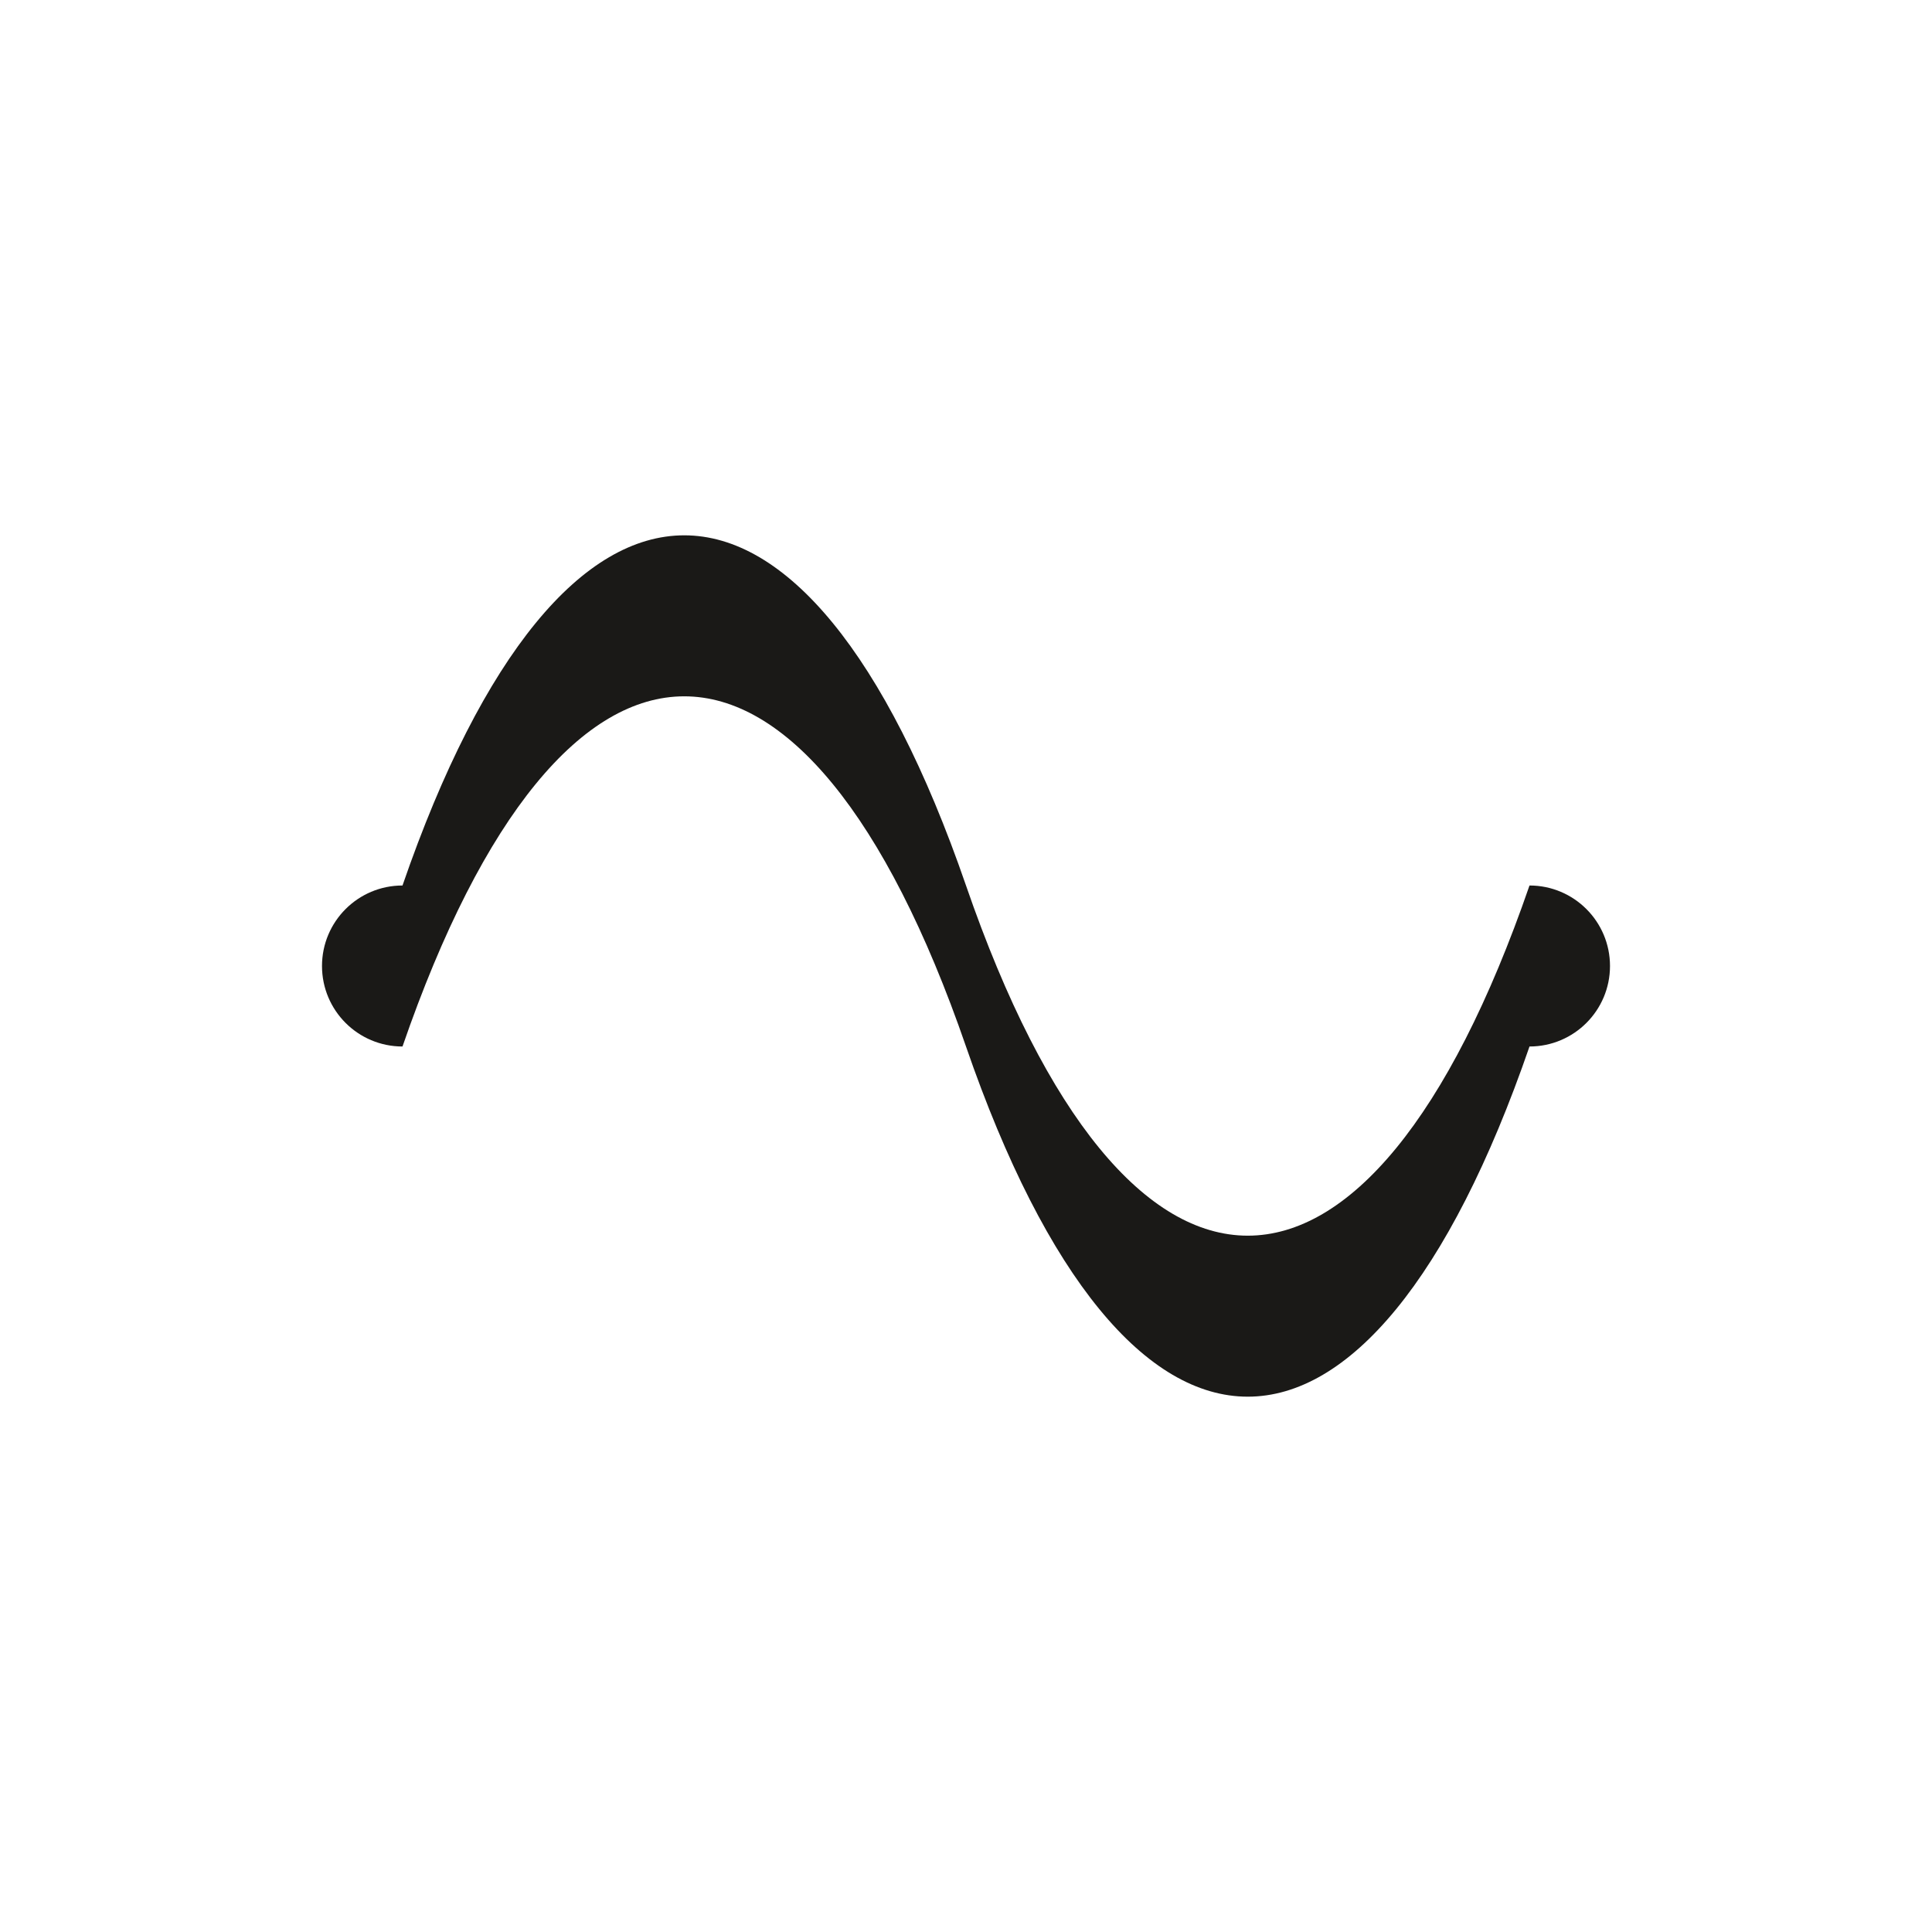
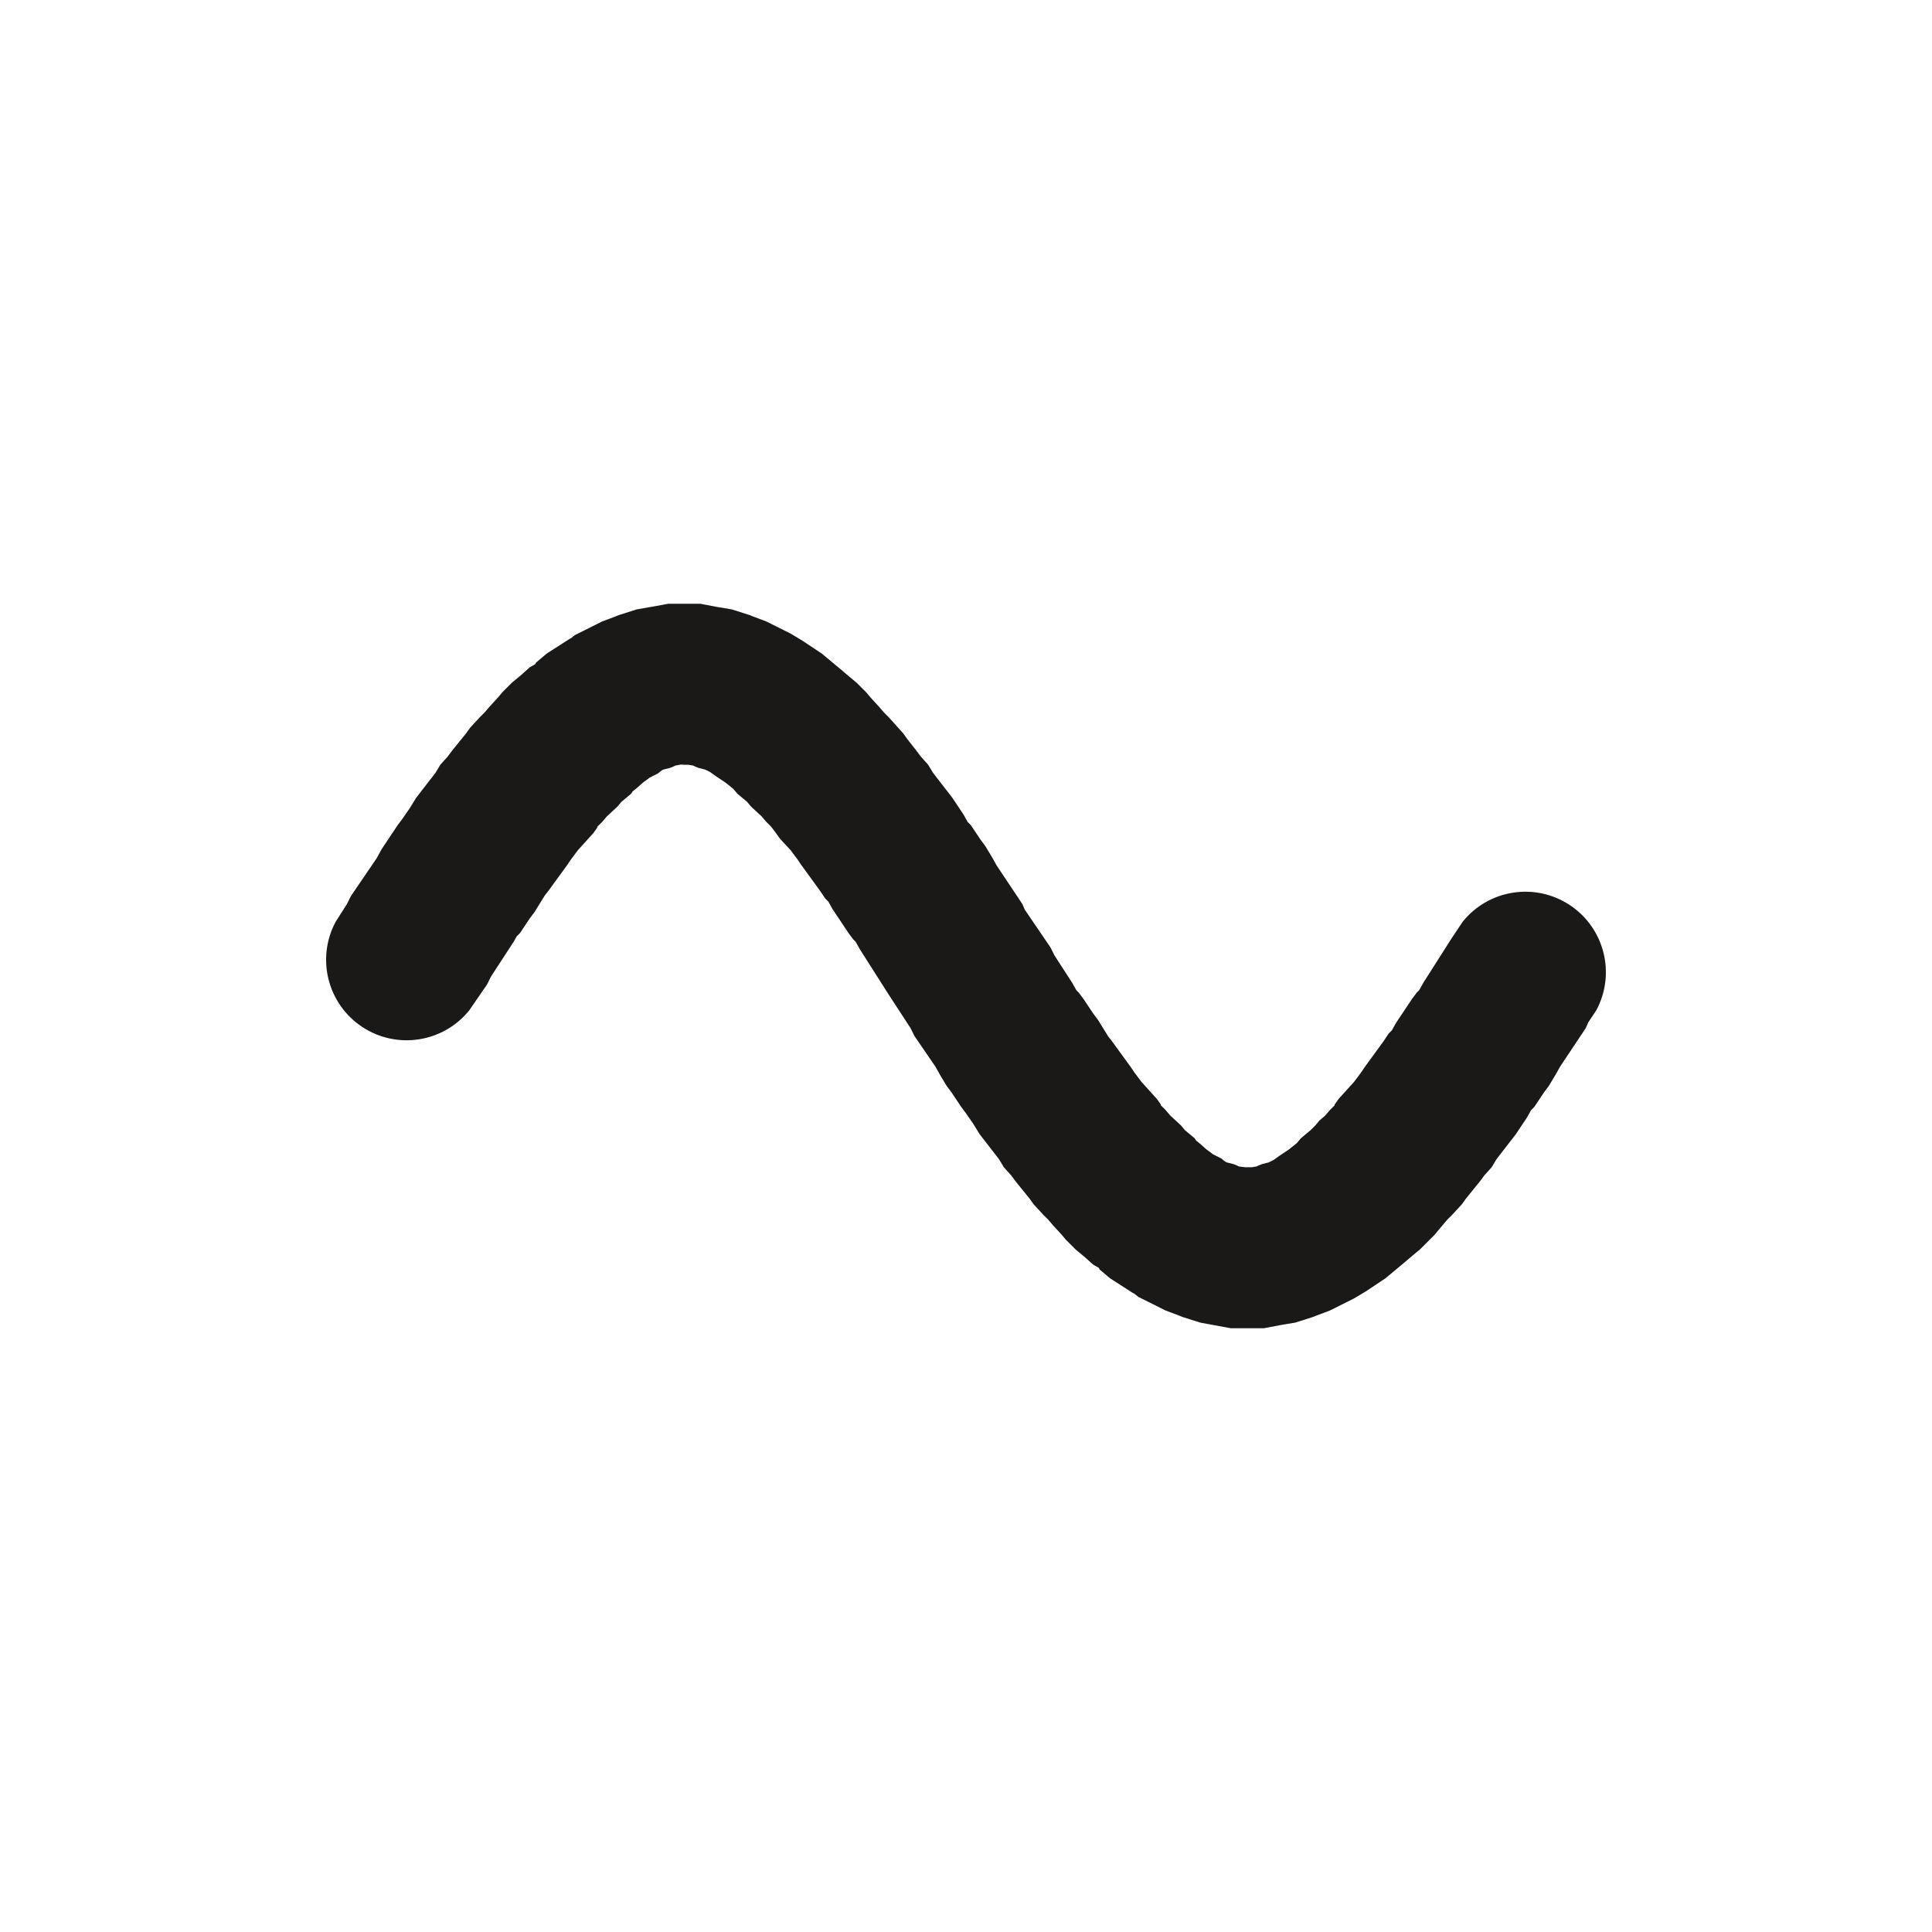
<svg xmlns="http://www.w3.org/2000/svg" width="24" height="24" viewBox="0 0 24 24" fill="none">
-   <path d="M5 11C7 5.2 10 5.2 12 11C14 16.8 17 16.8 19 11A1 1 0 0 1 19 13C17 18.8 14 18.8 12 13C10 7.2 7 7.2 5 13A1 1 0 0 1 5 11Z" fill="#1A1917" />
+   <path d="M4.17 11.45L4.31 11.23L4.36 11.13L4.68 10.66L4.74 10.55L4.82 10.43L4.94 10.25L5 10.17L5.09 10.04L5.17 9.91L5.41 9.6L5.47 9.5L5.56 9.4L5.62 9.32L5.79 9.11L5.84 9.04L5.96 8.91L6.02 8.85L6.08 8.78L6.19 8.66L6.24 8.6L6.36 8.48L6.48 8.38L6.58 8.29L6.65 8.25L6.66 8.23L6.79 8.12L7.07 7.94L7.09 7.93L7.14 7.89L7.48 7.72L7.64 7.66L7.69 7.64L7.91 7.57L8.14 7.53L8.3 7.5L8.7 7.5L8.91 7.54L9.09 7.57L9.31 7.64L9.36 7.66L9.52 7.72L9.82 7.87L9.97 7.96L10.21 8.12L10.45 8.32L10.52 8.38L10.64 8.48L10.76 8.6L10.81 8.66L10.92 8.78L10.98 8.85L11.04 8.91L11.22 9.11L11.27 9.18L11.38 9.32L11.44 9.4L11.53 9.5L11.59 9.6L11.83 9.91L11.89 10L11.97 10.12L12.02 10.21L12.06 10.25L12.18 10.43L12.24 10.51L12.33 10.66L12.38 10.75L12.7 11.23L12.73 11.3L13.05 11.77L13.1 11.87L13.32 12.21L13.37 12.3L13.4 12.33L13.46 12.41L13.58 12.59L13.64 12.67L13.77 12.88L13.81 12.93L14.05 13.26L14.09 13.32L14.12 13.36L14.18 13.44L14.37 13.65L14.42 13.72L14.42 13.73L14.48 13.79L14.54 13.86L14.67 13.98L14.72 14.04L14.72 14.04L14.84 14.14L14.86 14.17L14.91 14.21L15 14.29L14.99 14.28L15.07 14.34L15.17 14.39L15.22 14.43L15.24 14.44L15.32 14.46L15.37 14.48L15.39 14.49L15.47 14.5L15.54 14.5L15.55 14.5L15.61 14.49L15.63 14.48L15.68 14.46L15.76 14.44L15.82 14.41L15.89 14.36L16.01 14.28L16.11 14.2L16.16 14.14L16.28 14.04L16.34 13.98L16.39 13.92L16.46 13.86L16.52 13.79L16.58 13.73L16.58 13.72L16.63 13.65L16.82 13.44L16.88 13.36L16.91 13.32L16.95 13.26L17.19 12.93L17.25 12.84L17.29 12.8L17.34 12.71L17.42 12.59L17.54 12.41L17.6 12.33L17.63 12.3L17.68 12.21L17.96 11.77L18.03 11.66L18.17 11.45A1 1 0 0 1 19.83 12.55L19.83 12.55L19.73 12.7L19.7 12.77L19.38 13.25L19.33 13.34L19.24 13.49L19.18 13.57L19.06 13.75L19.02 13.79L18.97 13.88L18.89 14L18.83 14.09L18.59 14.4L18.53 14.5L18.44 14.6L18.38 14.68L18.21 14.89L18.16 14.96L18.04 15.09L17.98 15.15L17.92 15.22L17.87 15.28L17.82 15.34L17.64 15.52L17.52 15.62L17.45 15.68L17.21 15.88L16.97 16.04L16.82 16.13L16.52 16.28L16.36 16.34L16.31 16.36L16.09 16.43L15.91 16.46L15.7 16.5L15.29 16.5L14.91 16.43L14.69 16.36L14.64 16.34L14.48 16.28L14.14 16.11L14.09 16.07L14.07 16.06L13.79 15.88L13.66 15.77L13.65 15.75L13.58 15.71L13.48 15.62L13.36 15.52L13.24 15.4L13.19 15.34L13.08 15.22L13.02 15.15L12.96 15.09L12.84 14.96L12.79 14.89L12.62 14.68L12.56 14.6L12.47 14.5L12.41 14.4L12.17 14.09L12.09 13.96L12 13.83L11.94 13.75L11.82 13.57L11.76 13.49L11.67 13.34L11.62 13.25L11.36 12.87L11.31 12.77L11.03 12.34L10.96 12.23L10.68 11.79L10.63 11.7L10.6 11.67L10.54 11.59L10.42 11.41L10.34 11.29L10.29 11.2L10.25 11.16L10.19 11.07L9.95 10.74L9.91 10.68L9.88 10.64L9.82 10.56L9.69 10.42L9.64 10.35L9.58 10.27L9.52 10.21L9.46 10.14L9.33 10.02L9.28 9.96L9.28 9.96L9.16 9.86L9.11 9.8L9.01 9.72L8.89 9.64L8.82 9.59L8.76 9.56L8.68 9.54L8.63 9.52L8.61 9.51L8.55 9.5L8.54 9.5L8.46 9.5L8.5 9.49L8.39 9.51L8.37 9.52L8.32 9.54L8.24 9.56L8.22 9.57L8.17 9.61L8.07 9.66L7.99 9.72L8 9.71L7.91 9.79L7.86 9.83L7.84 9.86L7.72 9.96L7.72 9.96L7.67 10.02L7.54 10.14L7.48 10.21L7.42 10.27L7.42 10.28L7.37 10.35L7.18 10.56L7.12 10.64L7.09 10.68L7.05 10.74L6.81 11.07L6.77 11.12L6.64 11.33L6.58 11.41L6.46 11.59L6.42 11.63L6.38 11.7L6.1 12.13L6.05 12.23L5.83 12.55A1 1 0 0 1 4.17 11.45Z" fill="#1A1917" />
</svg>
